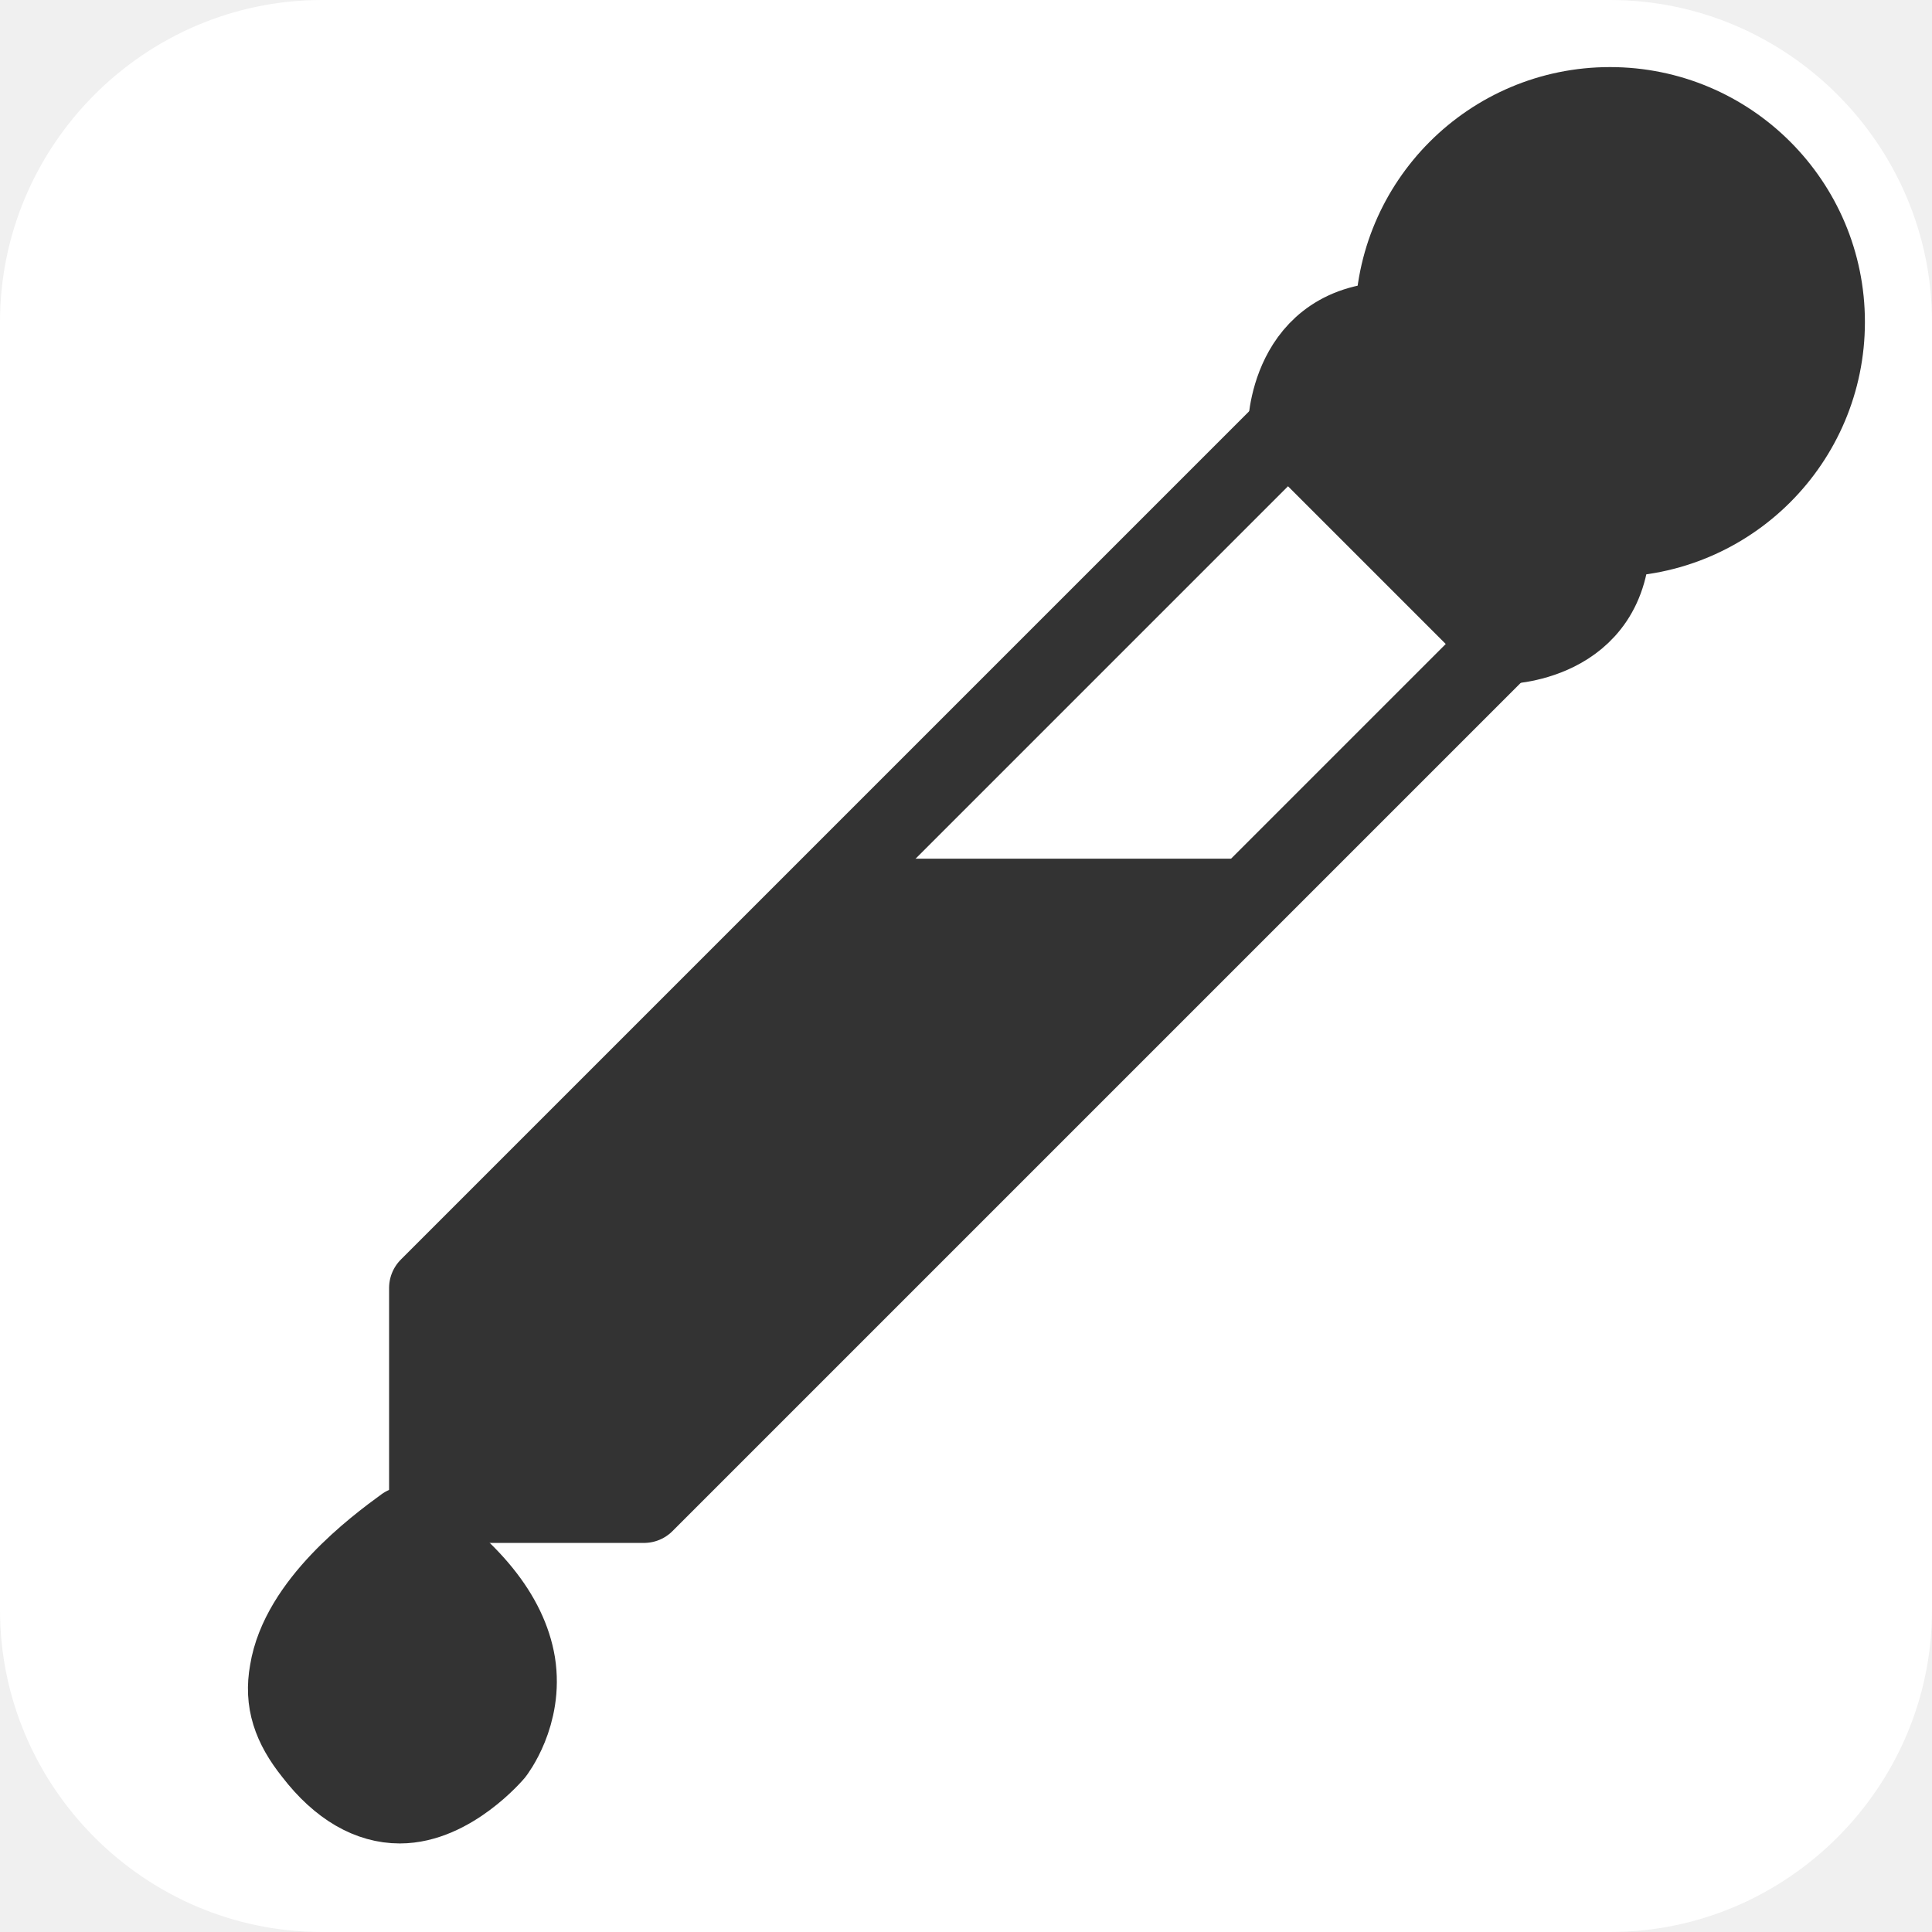
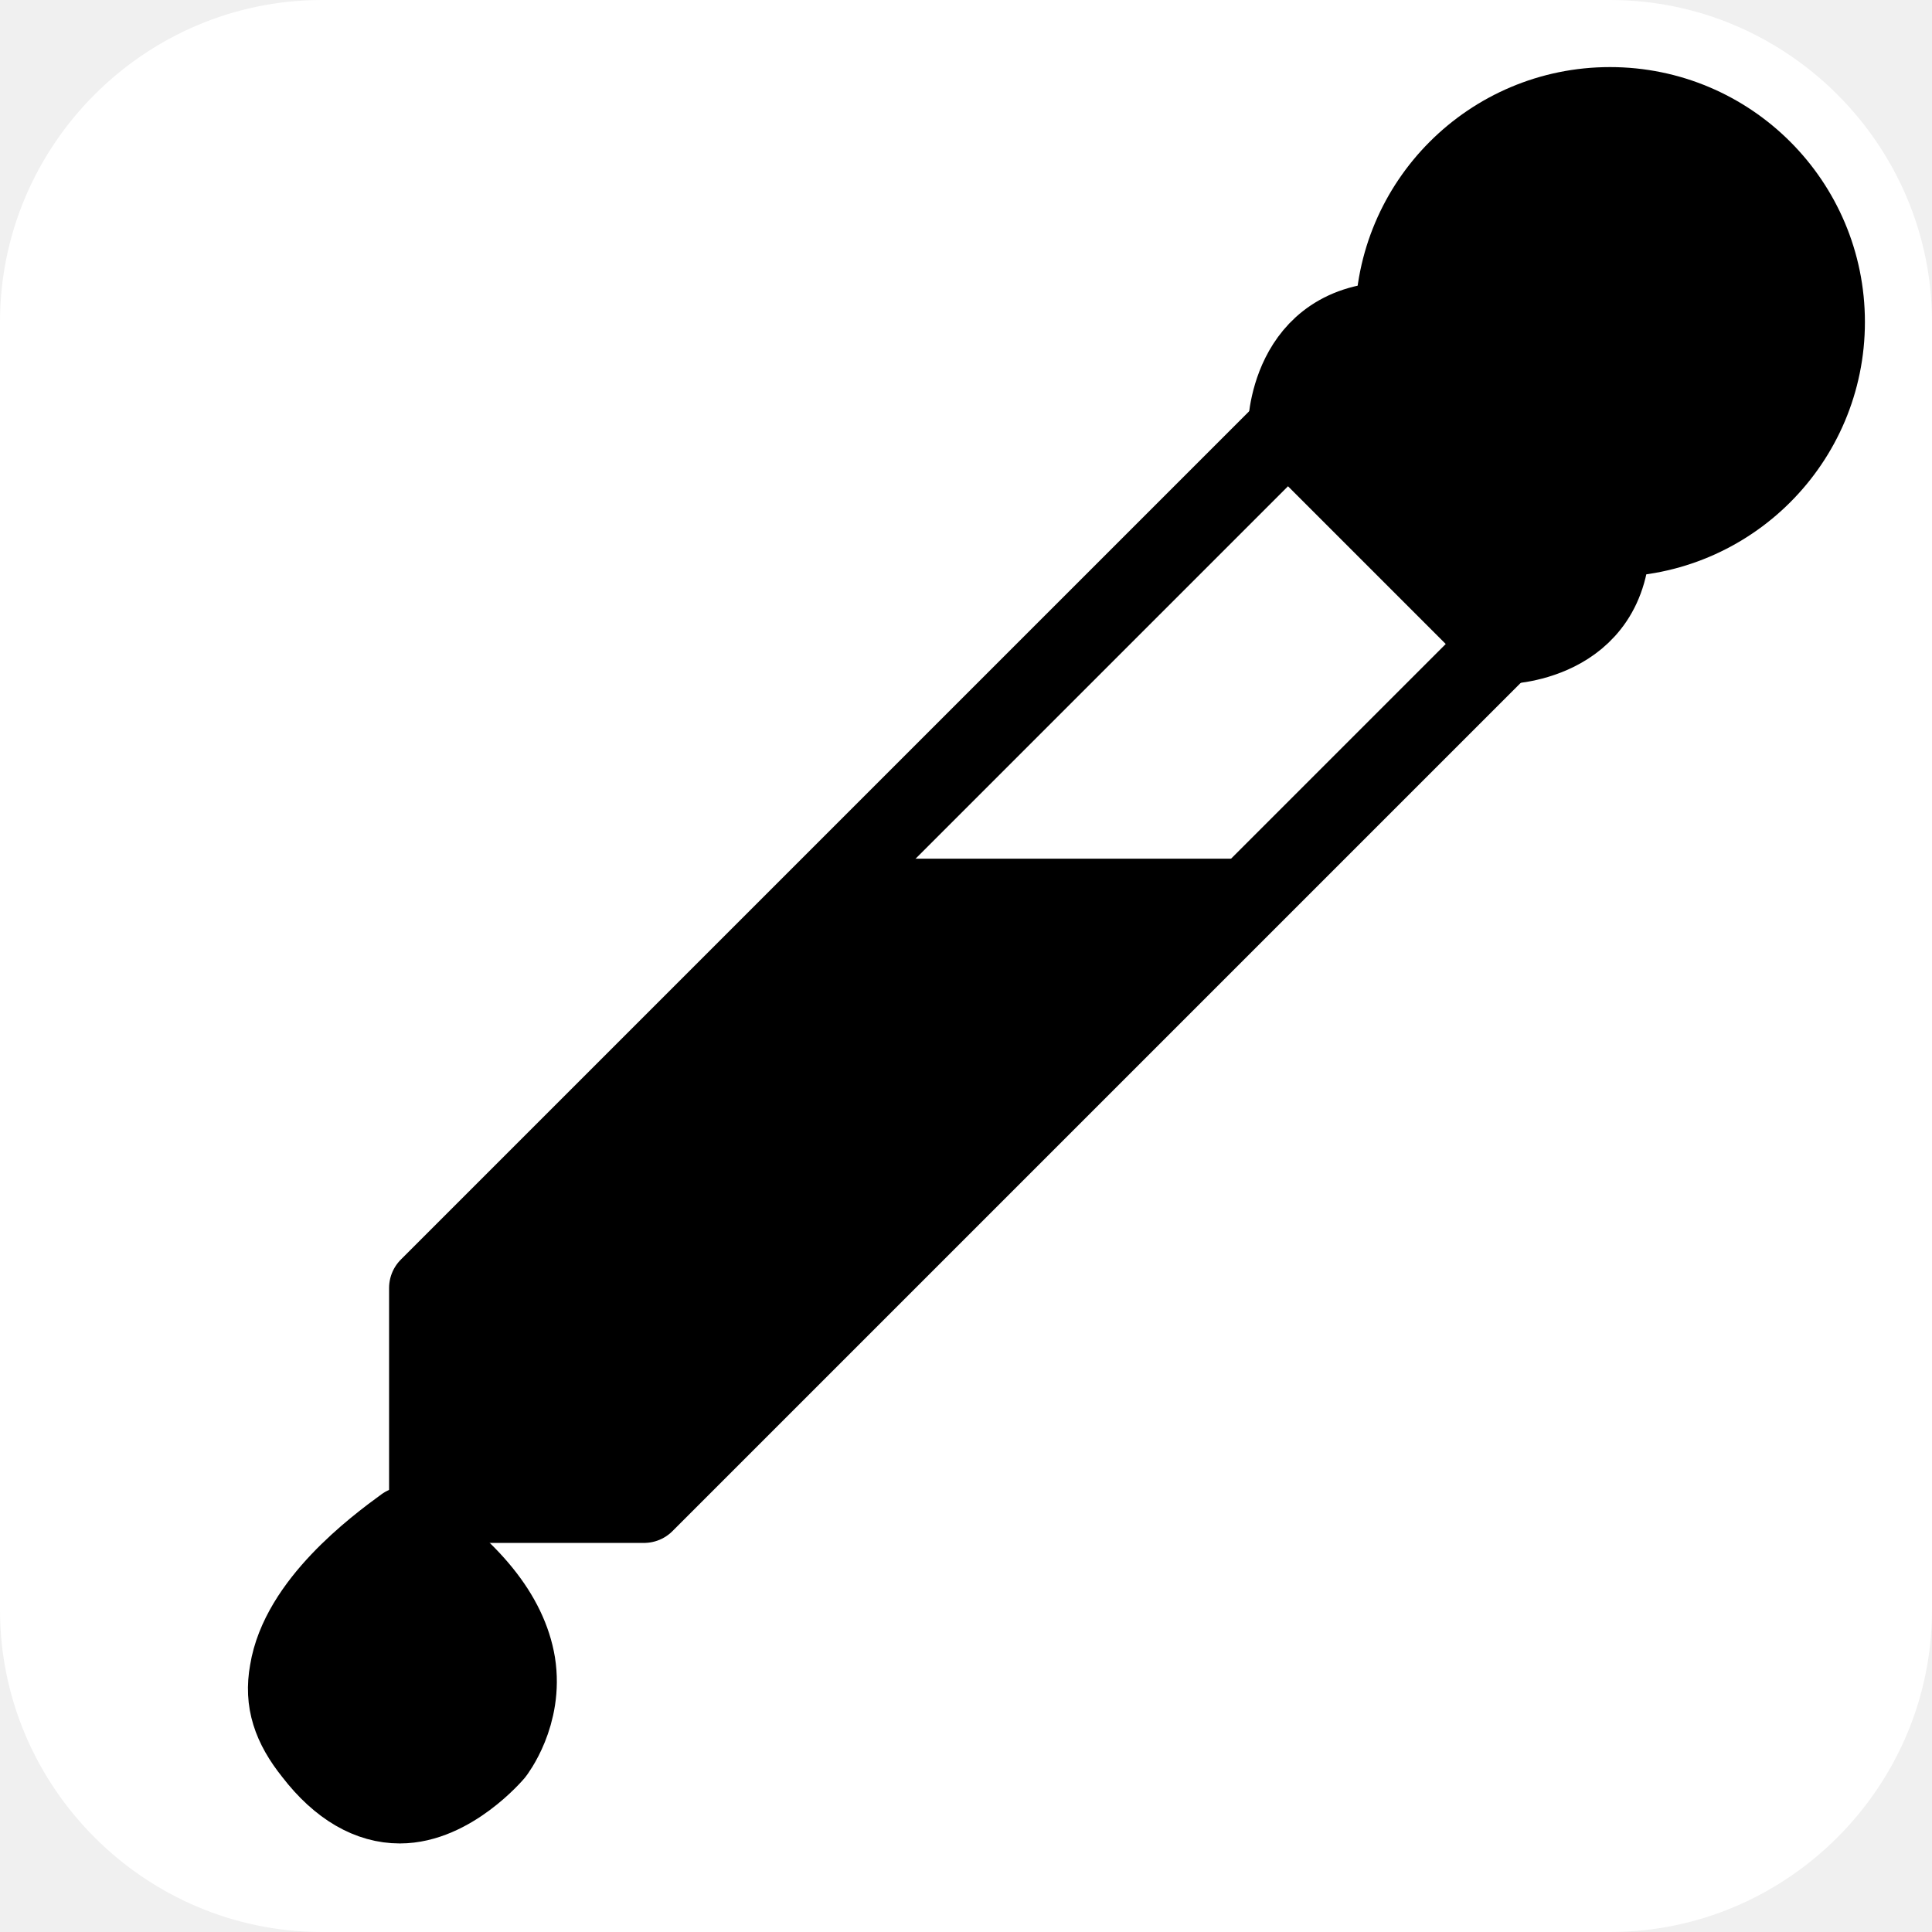
<svg xmlns="http://www.w3.org/2000/svg" viewBox="0 0 72 72">
  <g stroke-width="3" stroke-linejoin="round">
    <path fill="#fff" d="M60,72H12C5.4,72,0,66.6,0,60V12C0,5.4,5.4,0,12,0h48c6.6,0,12,5.4,12,12v48C72,66.6,66.6,72,60,72z" />
-     <polygon fill="#333" points="48,32 24,56 16,56 16,48 32,32" />
-     <path fill="#333" stroke="#333" d="M48,16c0,0,0-4,4-4s8,4,8,8s-4,4-4,4" />
-     <circle fill="#333" stroke="#333" cx="60" cy="12" r="8" />
-     <polygon fill="none" stroke="#333" points="32,32 16,48 16,56 24,56 48,32 56,24 48,16" />
-     <path fill="#333" stroke="#333" d="M14.9,67.2c-1.1,0-2.2-0.6-3.2-1.9c-0.8-1-1.1-1.9-0.9-3c0.4-2.5,3.2-4.6,4.3-5.4c2.4,1.6,3.8,3.3,4.1,5.1  c0.3,1.9-0.8,3.3-0.8,3.3C18.4,65.3,16.8,67.2,14.9,67.2L14.9,67.2z" />
+     <polygon fill="#000" points="48,32 24,56 16,56 16,48 32,32" />
+     <path fill="#000" stroke="#000" d="M48,16c0,0,0-4,4-4s8,4,8,8s-4,4-4,4" />
+     <circle fill="#000" stroke="#000" cx="60" cy="12" r="8" />
+     <polygon fill="none" stroke="#000" points="32,32 16,48 16,56 24,56 48,32 56,24 48,16" />
+     <path fill="#000" stroke="#000" d="M14.9,67.2c-1.1,0-2.2-0.6-3.2-1.9c-0.8-1-1.1-1.9-0.9-3c0.4-2.5,3.2-4.6,4.3-5.4c2.4,1.6,3.8,3.3,4.1,5.1  c0.3,1.9-0.8,3.3-0.8,3.3C18.4,65.3,16.8,67.2,14.9,67.2L14.9,67.2z" />
  </g>
</svg>
